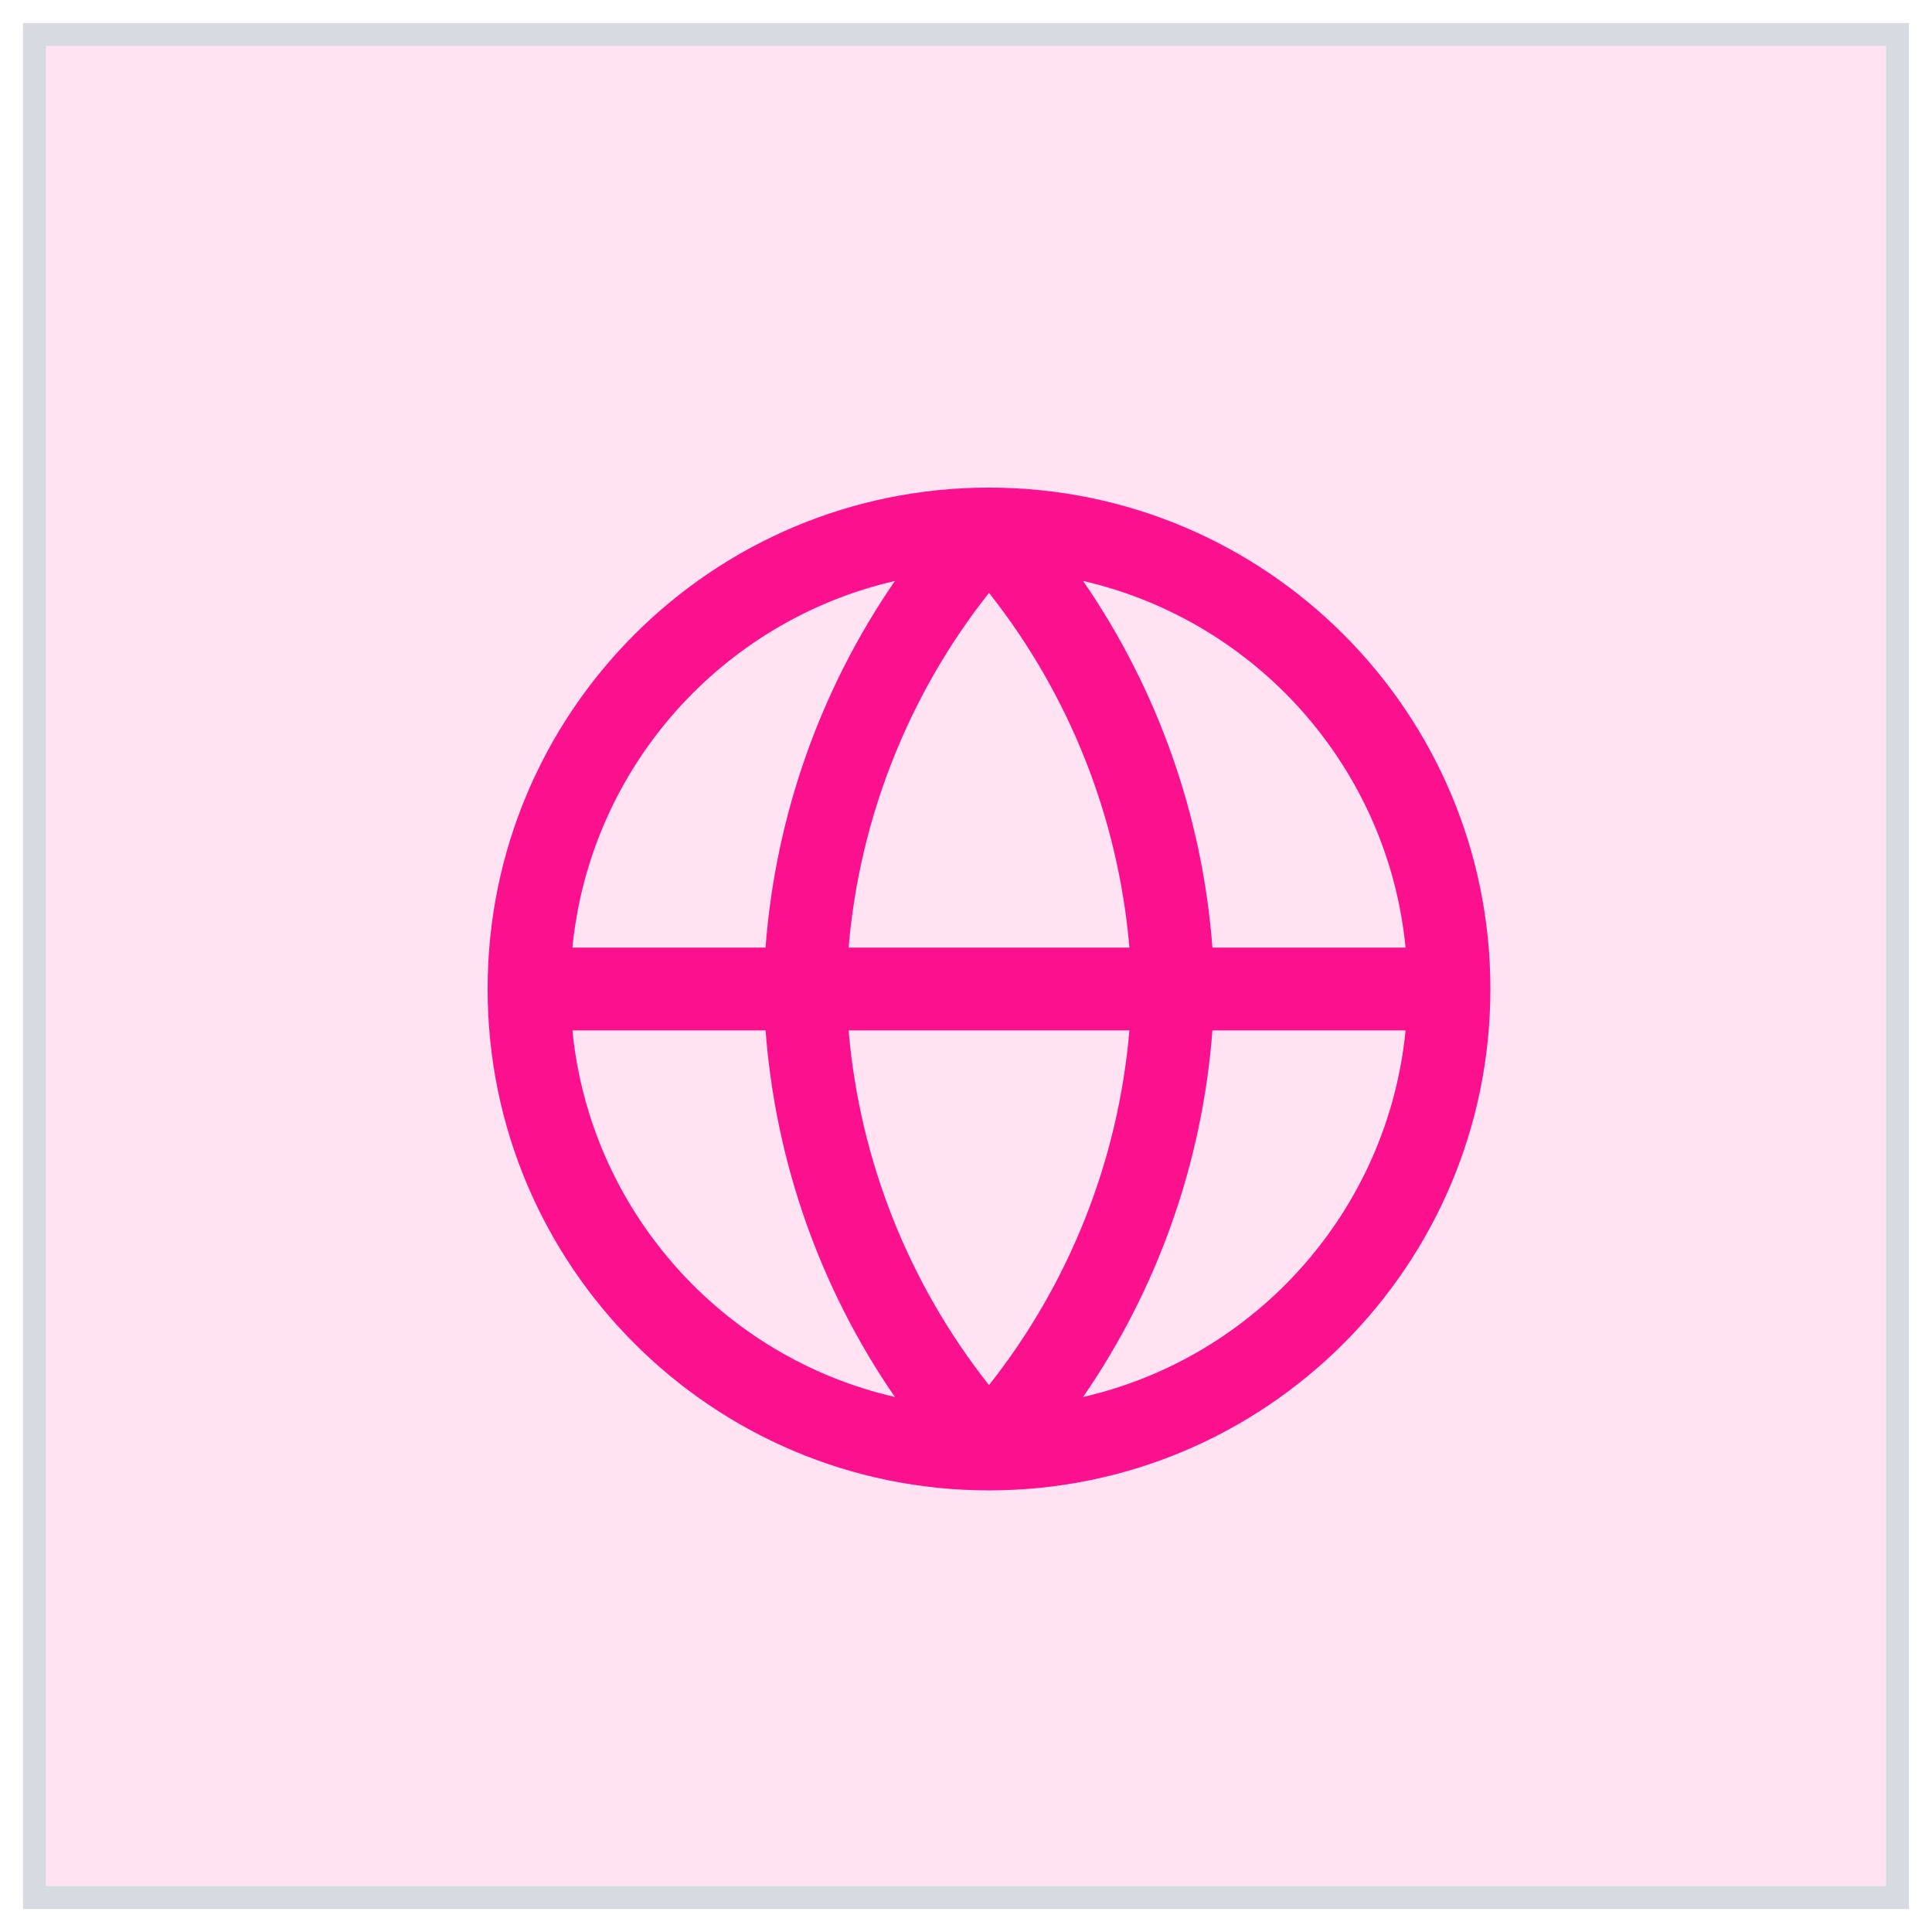
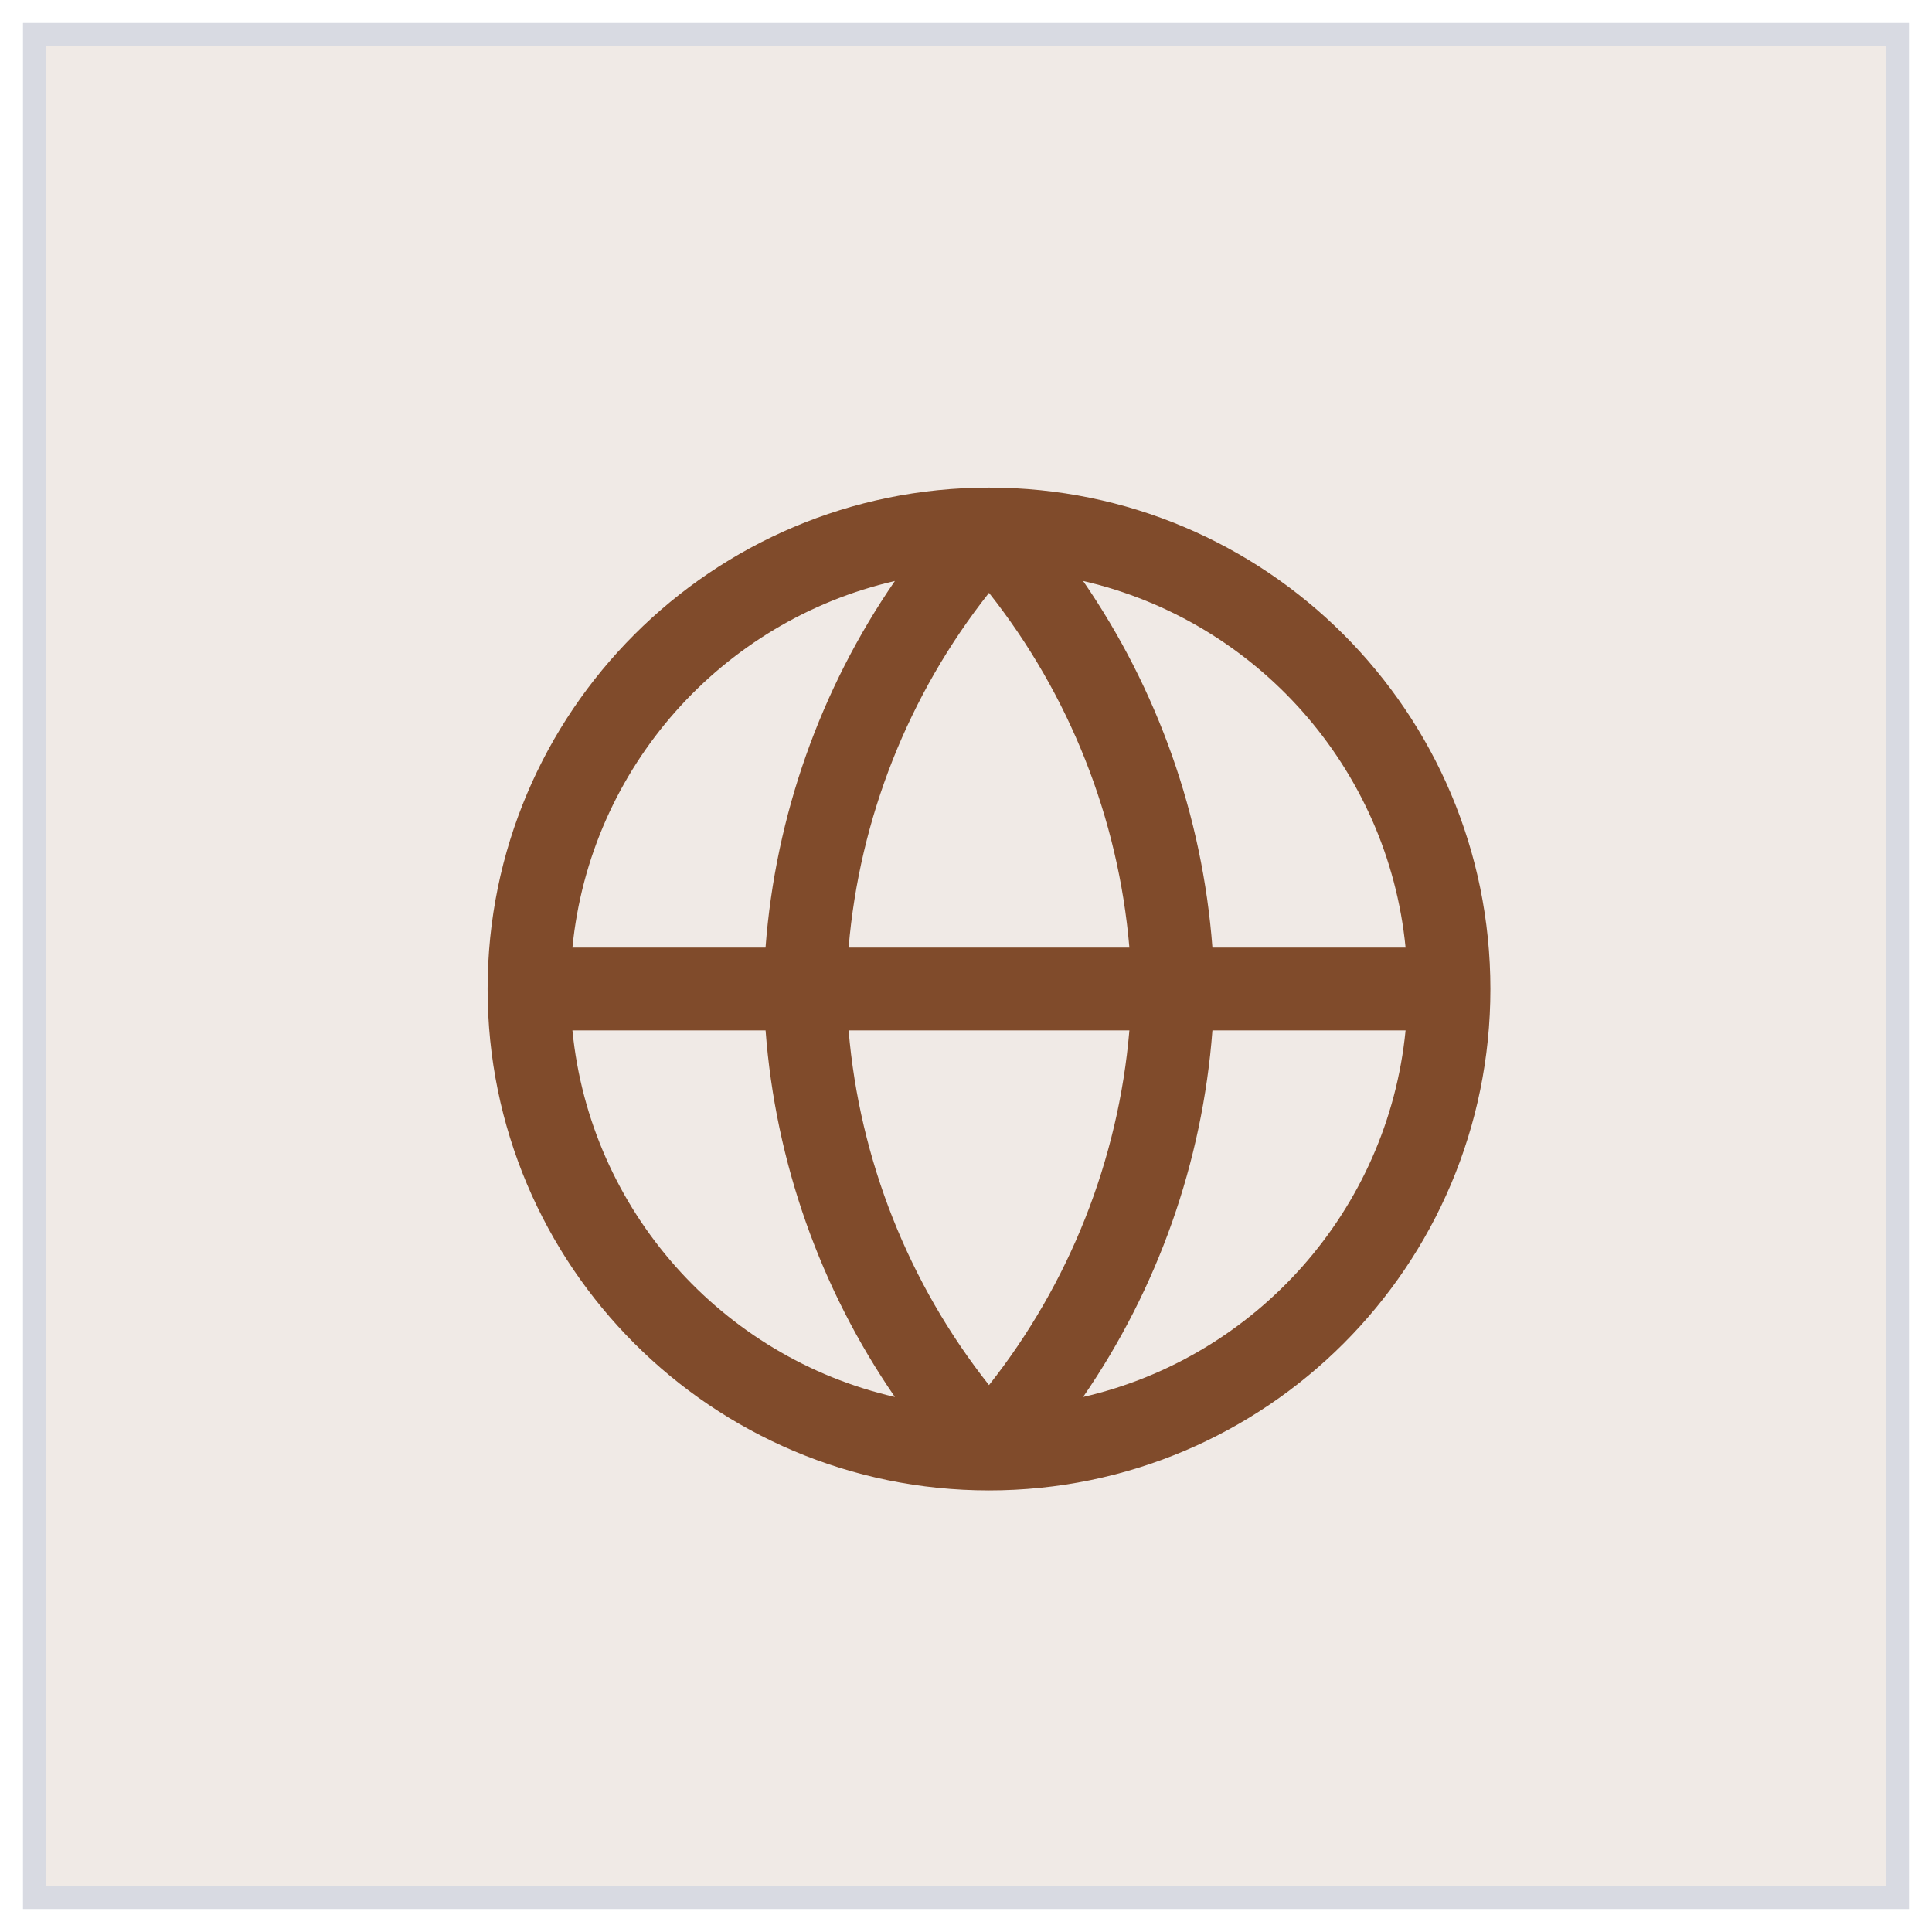
<svg xmlns="http://www.w3.org/2000/svg" width="42" height="42" viewBox="0 0 42 42" fill="none">
-   <rect x="1" y="1" width="40" height="40" fill="#FB118E" fill-opacity="0.12" />
-   <path fill-rule="evenodd" clip-rule="evenodd" d="M19.454 12.63C15.697 13.494 12.828 16.682 12.444 20.6H16.642C16.859 17.734 17.833 14.985 19.454 12.63ZM23.546 12.63C25.167 14.985 26.141 17.734 26.357 20.6H30.556C30.172 16.682 27.303 13.494 23.546 12.63ZM24.552 20.6C24.313 17.785 23.251 15.103 21.5 12.888C19.749 15.103 18.687 17.785 18.448 20.6H24.552ZM18.448 22.4H24.552C24.313 25.214 23.251 27.896 21.5 30.111C19.749 27.896 18.687 25.214 18.448 22.4ZM16.643 22.4H12.444C12.829 26.317 15.697 29.506 19.454 30.369C17.833 28.015 16.859 25.266 16.643 22.4ZM23.546 30.369C25.167 28.015 26.141 25.266 26.357 22.4H30.556C30.171 26.317 27.303 29.506 23.546 30.369ZM21.5 32.4C15.48 32.4 10.6 27.52 10.6 21.5C10.6 15.48 15.48 10.6 21.5 10.6C27.52 10.6 32.4 15.48 32.4 21.5V21.5C32.4 27.52 27.52 32.4 21.5 32.4Z" fill="#FB118E" />
+   <rect x="1" y="1" width="40" height="40" fill="#804b2b" fill-opacity="0.12" />
+   <path fill-rule="evenodd" clip-rule="evenodd" d="M19.454 12.63C15.697 13.494 12.828 16.682 12.444 20.6H16.642C16.859 17.734 17.833 14.985 19.454 12.63ZM23.546 12.63C25.167 14.985 26.141 17.734 26.357 20.6H30.556C30.172 16.682 27.303 13.494 23.546 12.63ZM24.552 20.6C24.313 17.785 23.251 15.103 21.5 12.888C19.749 15.103 18.687 17.785 18.448 20.6H24.552ZM18.448 22.4H24.552C24.313 25.214 23.251 27.896 21.5 30.111C19.749 27.896 18.687 25.214 18.448 22.4ZM16.643 22.4H12.444C12.829 26.317 15.697 29.506 19.454 30.369C17.833 28.015 16.859 25.266 16.643 22.4ZM23.546 30.369C25.167 28.015 26.141 25.266 26.357 22.4H30.556C30.171 26.317 27.303 29.506 23.546 30.369ZM21.5 32.4C15.48 32.4 10.6 27.52 10.6 21.5C10.6 15.48 15.48 10.6 21.5 10.6C27.52 10.6 32.4 15.48 32.4 21.5V21.5C32.4 27.52 27.52 32.4 21.5 32.4Z" fill="#804b2b" />
  <rect x="0.75" y="0.75" width="40.5" height="40.5" stroke="#5D6785" stroke-opacity="0.24" stroke-width="0.5" />
</svg>
